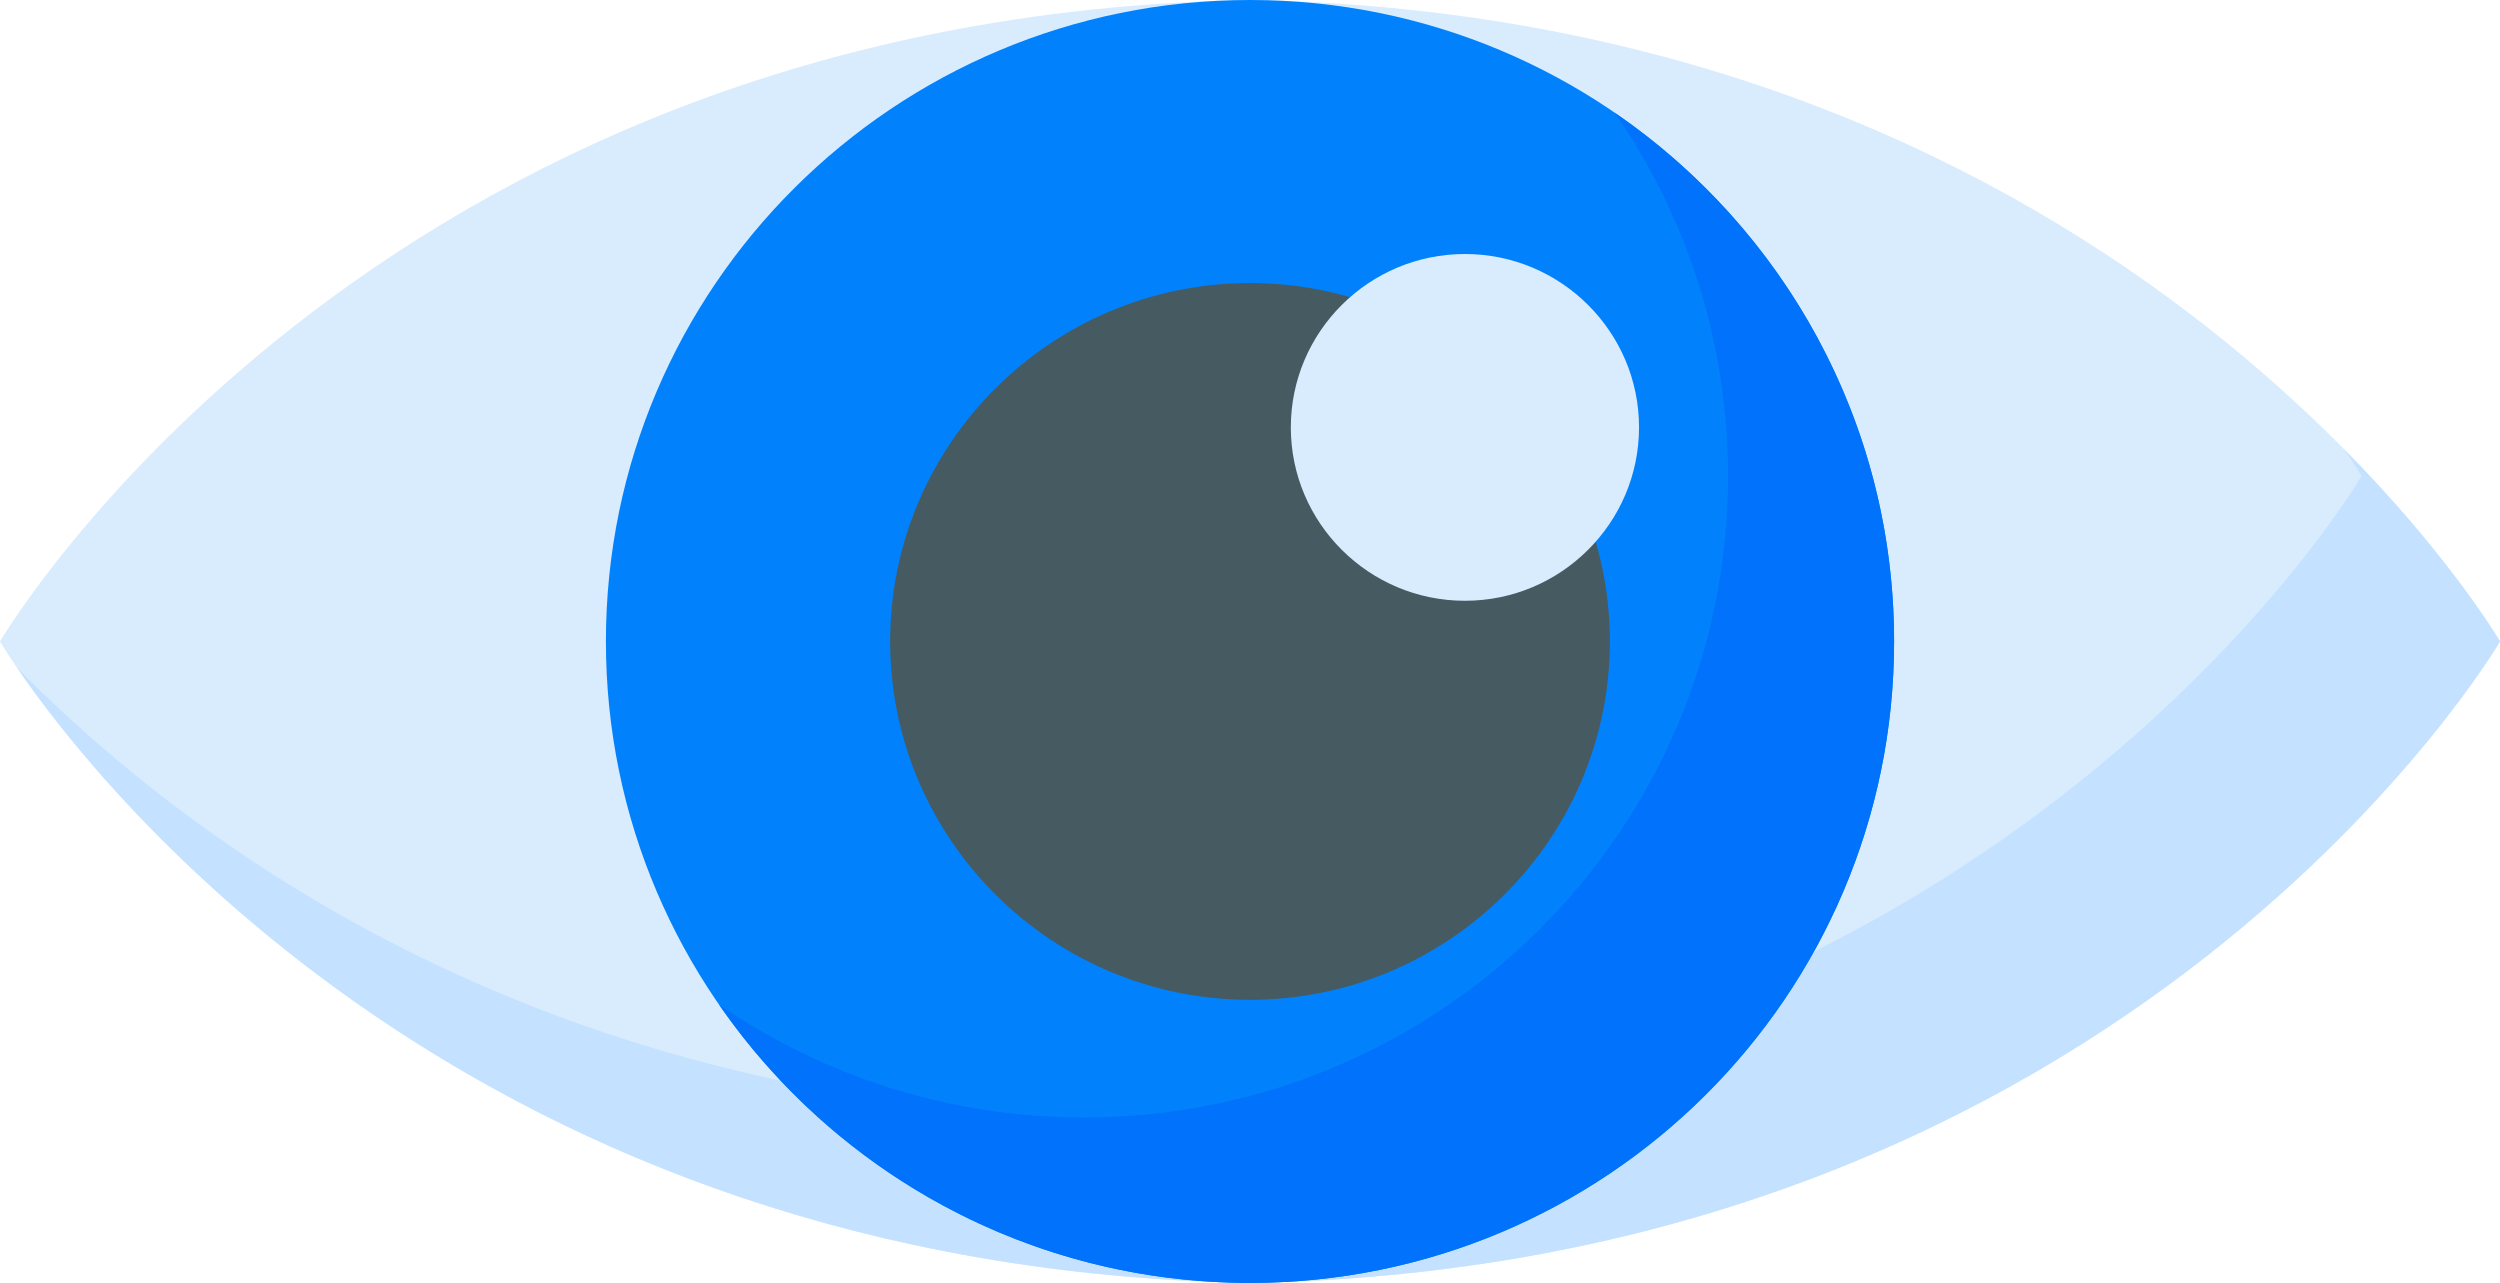
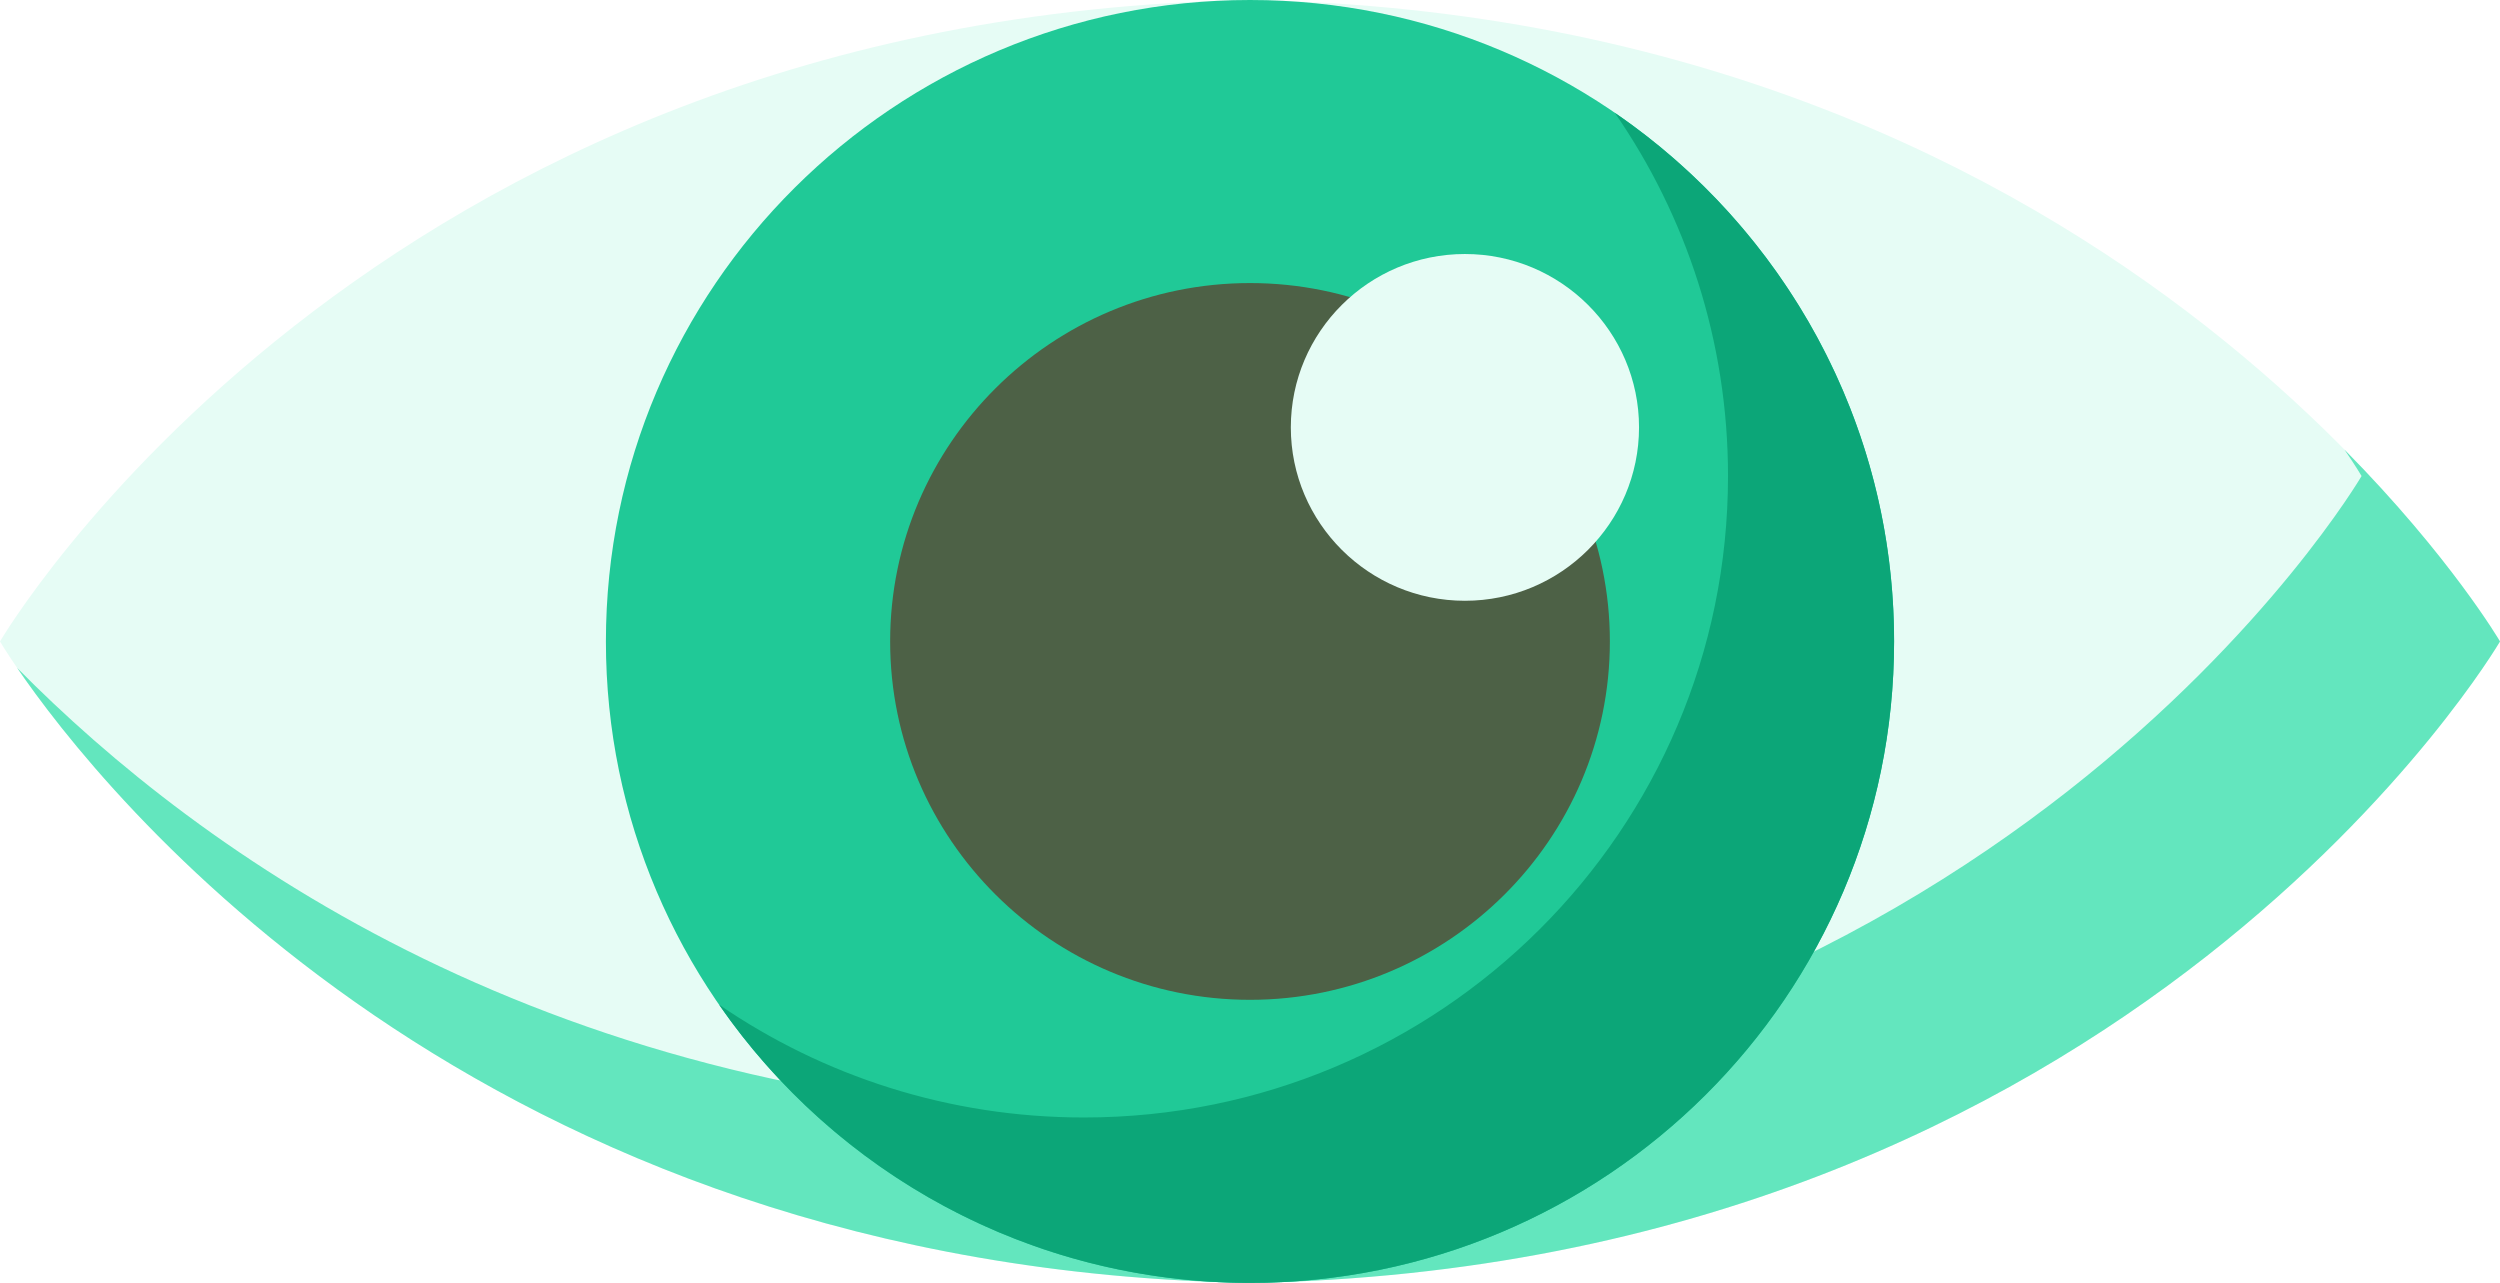
<svg xmlns="http://www.w3.org/2000/svg" width="152" height="78" viewBox="0 0 152 78" fill="none">
-   <path d="M76 0C22.257 0.952 0 39 0 39C0 39 22.257 77.048 76 78C129.744 77.048 152 39 152 39C152 39 129.744 0.952 76 0Z" fill="#D8ECFE" />
-   <path d="M142.543 27.337C143.242 28.359 143.584 28.943 143.584 28.943C143.584 28.943 121.328 66.991 67.584 67.943C33.567 67.341 12.169 51.878 1.041 40.607C5.99 47.849 28.906 77.165 76 78C129.743 77.048 152 39 152 39C152 39 148.996 33.872 142.543 27.337Z" fill="#C4E2FF" />
-   <path d="M76 78C97.628 78 115.161 60.539 115.161 39C115.161 17.461 97.628 0 76 0C54.372 0 36.839 17.461 36.839 39C36.839 60.539 54.372 78 76 78Z" fill="#0182FC" />
-   <path d="M76 60.789C63.936 60.789 54.121 51.014 54.121 39C54.121 26.985 63.936 17.21 76 17.21C88.065 17.21 97.88 26.985 97.88 39C97.88 51.014 88.065 60.789 76 60.789Z" fill="#465A61" />
-   <path d="M89.067 36.527C83.231 36.527 78.482 31.798 78.482 25.985C78.482 20.173 83.231 15.444 89.067 15.444C94.904 15.444 99.653 20.173 99.653 25.985C99.652 31.798 94.904 36.527 89.067 36.527Z" fill="#D8ECFE" />
-   <path d="M98.178 6.856C102.519 13.135 105.063 20.743 105.063 28.943C105.063 50.482 87.529 67.943 65.901 67.943C57.667 67.943 50.029 65.41 43.723 61.087C50.785 71.302 62.606 78 76 78C97.628 78 115.161 60.539 115.161 39C115.161 25.661 108.435 13.888 98.178 6.856V6.856Z" fill="#0172FB" />
+   <path d="M76 0C22.257 0.952 0 39 0 39C0 39 22.257 77.048 76 78C129.744 77.048 152 39 152 39C152 39 129.744 0.952 76 0Z" fill="#E6FCF5" />
+   <path d="M142.543 27.337C143.242 28.359 143.584 28.943 143.584 28.943C143.584 28.943 121.328 66.991 67.584 67.943C33.567 67.341 12.169 51.878 1.041 40.607C5.99 47.849 28.906 77.165 76 78C129.743 77.048 152 39 152 39C152 39 148.996 33.872 142.543 27.337Z" fill="#63E6BE" />
+   <path d="M76 78C97.628 78 115.161 60.539 115.161 39C115.161 17.461 97.628 0 76 0C54.372 0 36.839 17.461 36.839 39C36.839 60.539 54.372 78 76 78Z" fill="#20C997" />
+   <path d="M76 60.789C63.936 60.789 54.121 51.014 54.121 39C54.121 26.985 63.936 17.21 76 17.21C88.065 17.21 97.88 26.985 97.88 39C97.88 51.014 88.065 60.789 76 60.789Z" fill="#4D6146" />
+   <path d="M89.067 36.527C83.231 36.527 78.482 31.798 78.482 25.985C78.482 20.173 83.231 15.444 89.067 15.444C94.904 15.444 99.653 20.173 99.653 25.985C99.652 31.798 94.904 36.527 89.067 36.527Z" fill="#E6FCF5" />
+   <path d="M98.178 6.856C102.519 13.135 105.063 20.743 105.063 28.943C105.063 50.482 87.529 67.943 65.901 67.943C57.667 67.943 50.029 65.41 43.723 61.087C50.785 71.302 62.606 78 76 78C97.628 78 115.161 60.539 115.161 39C115.161 25.661 108.435 13.888 98.178 6.856Z" fill="#0CA678" />
</svg>
